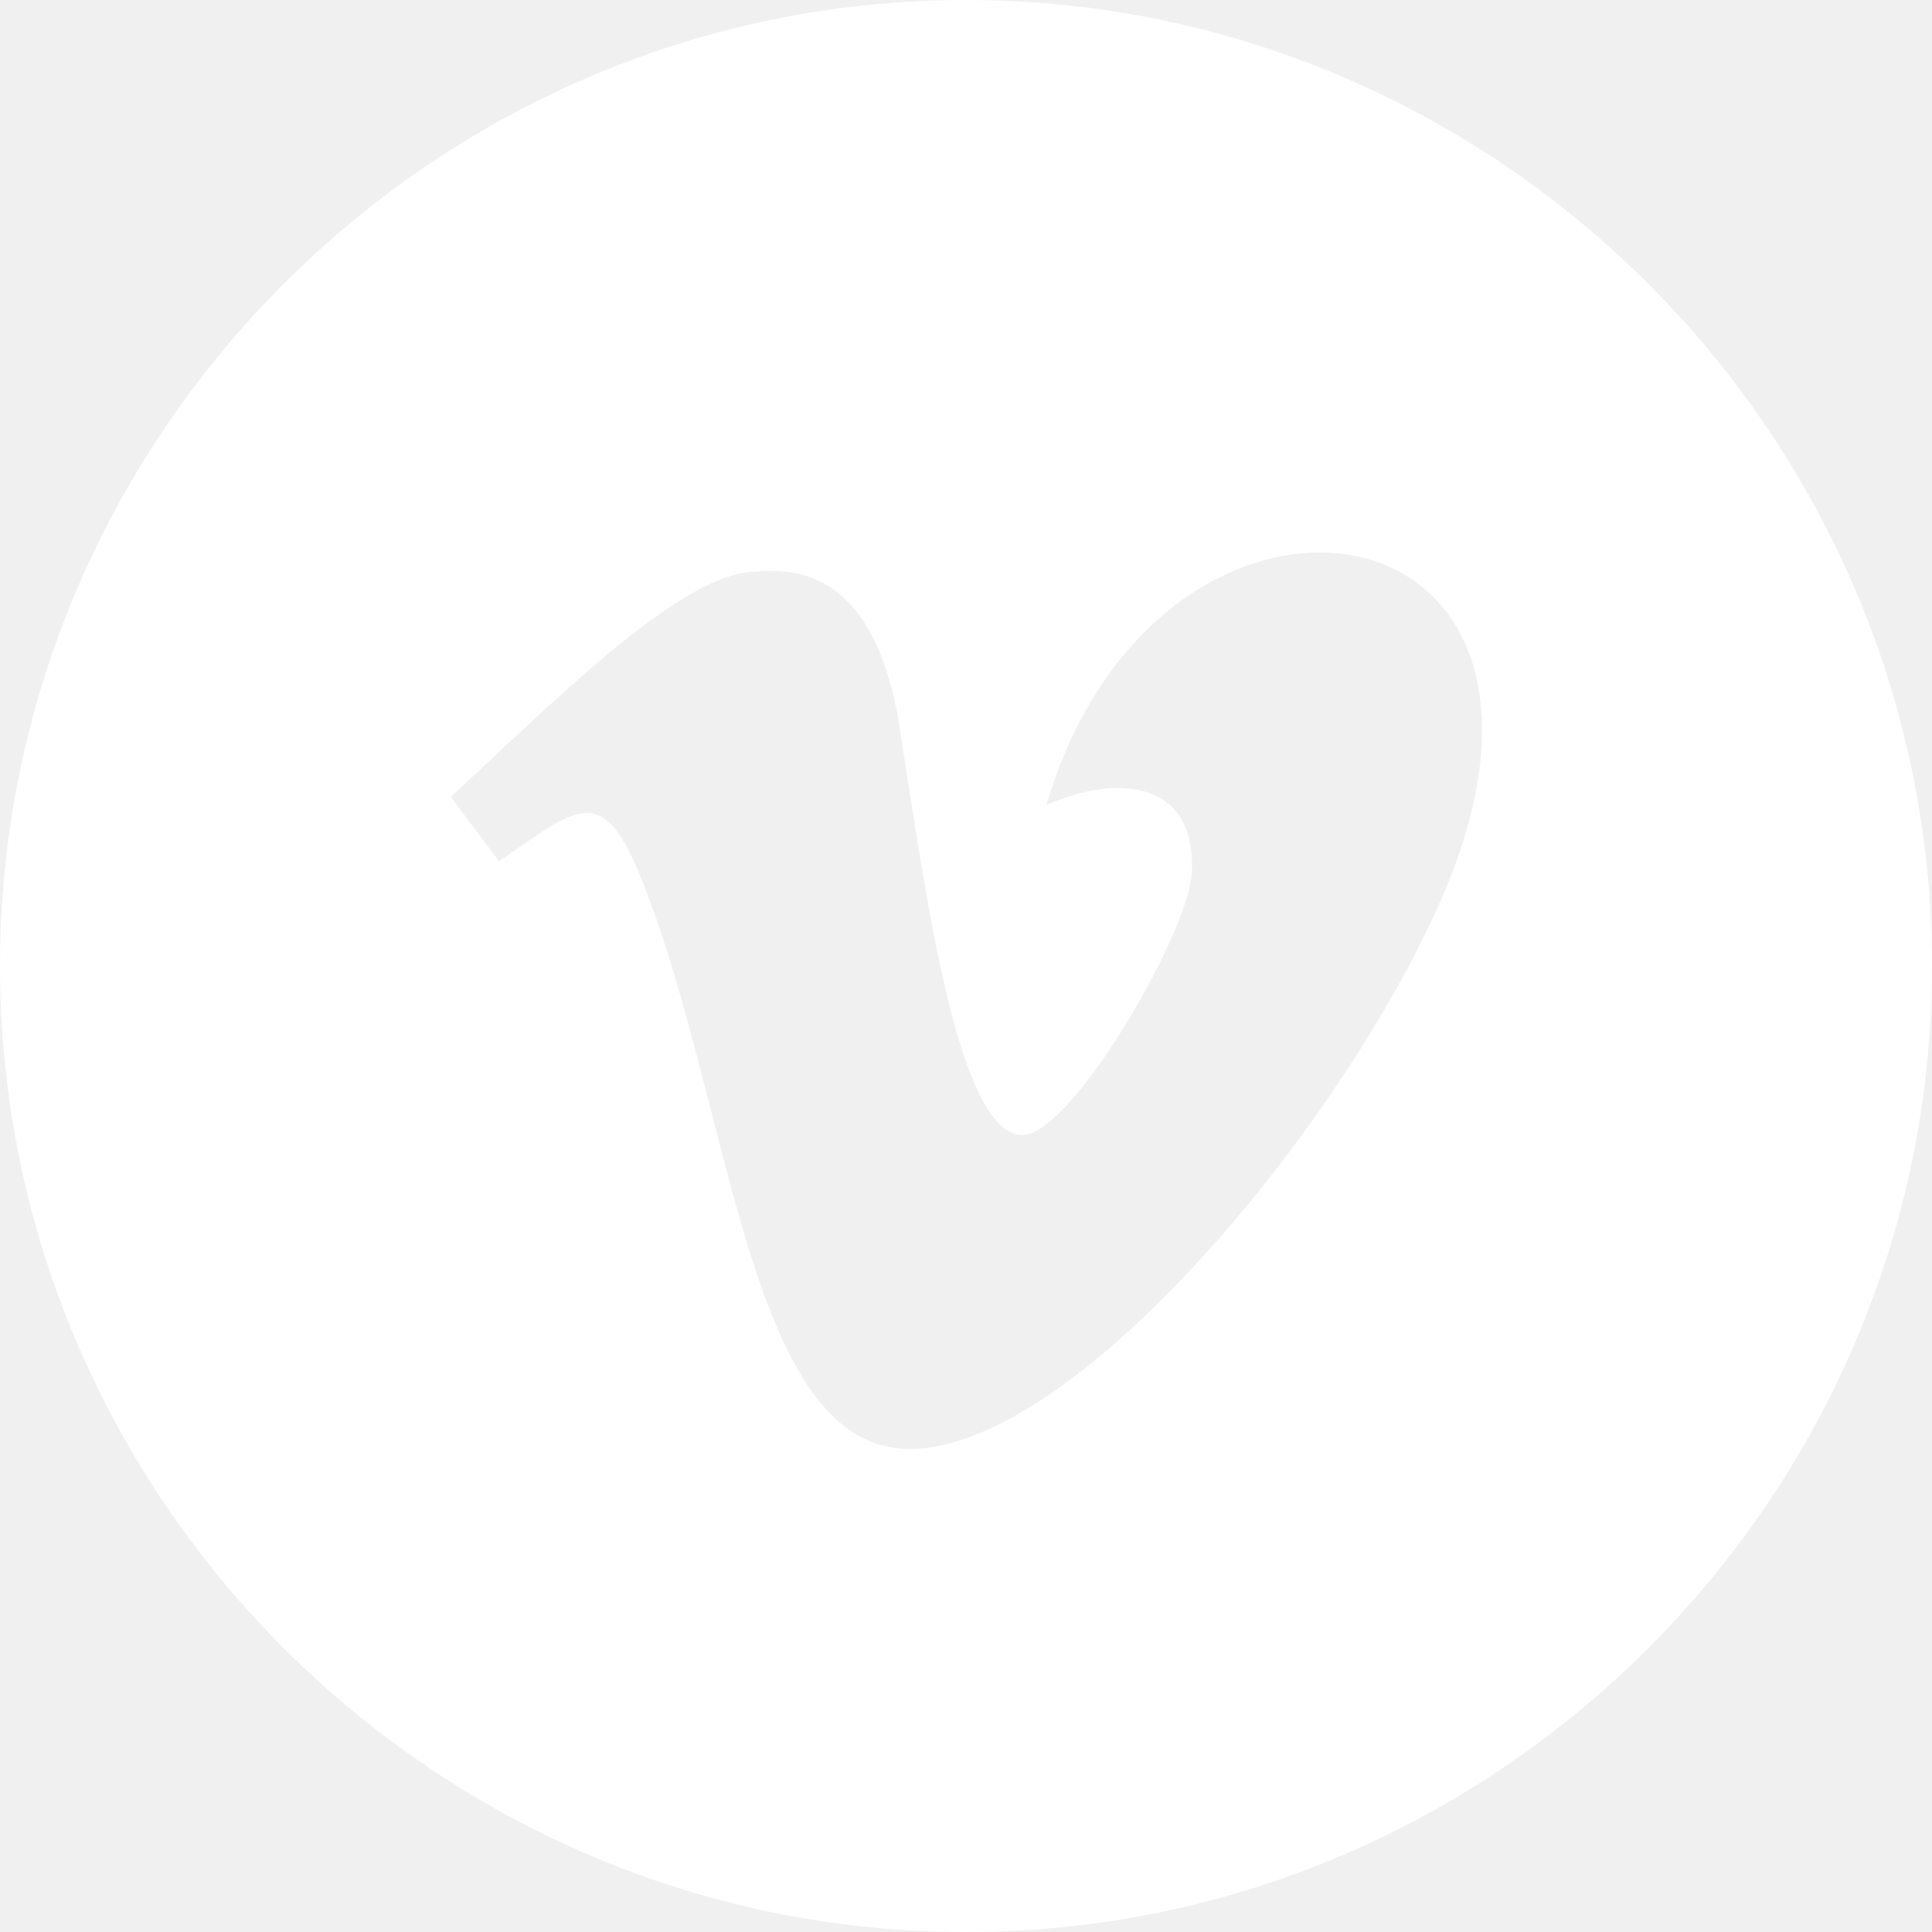
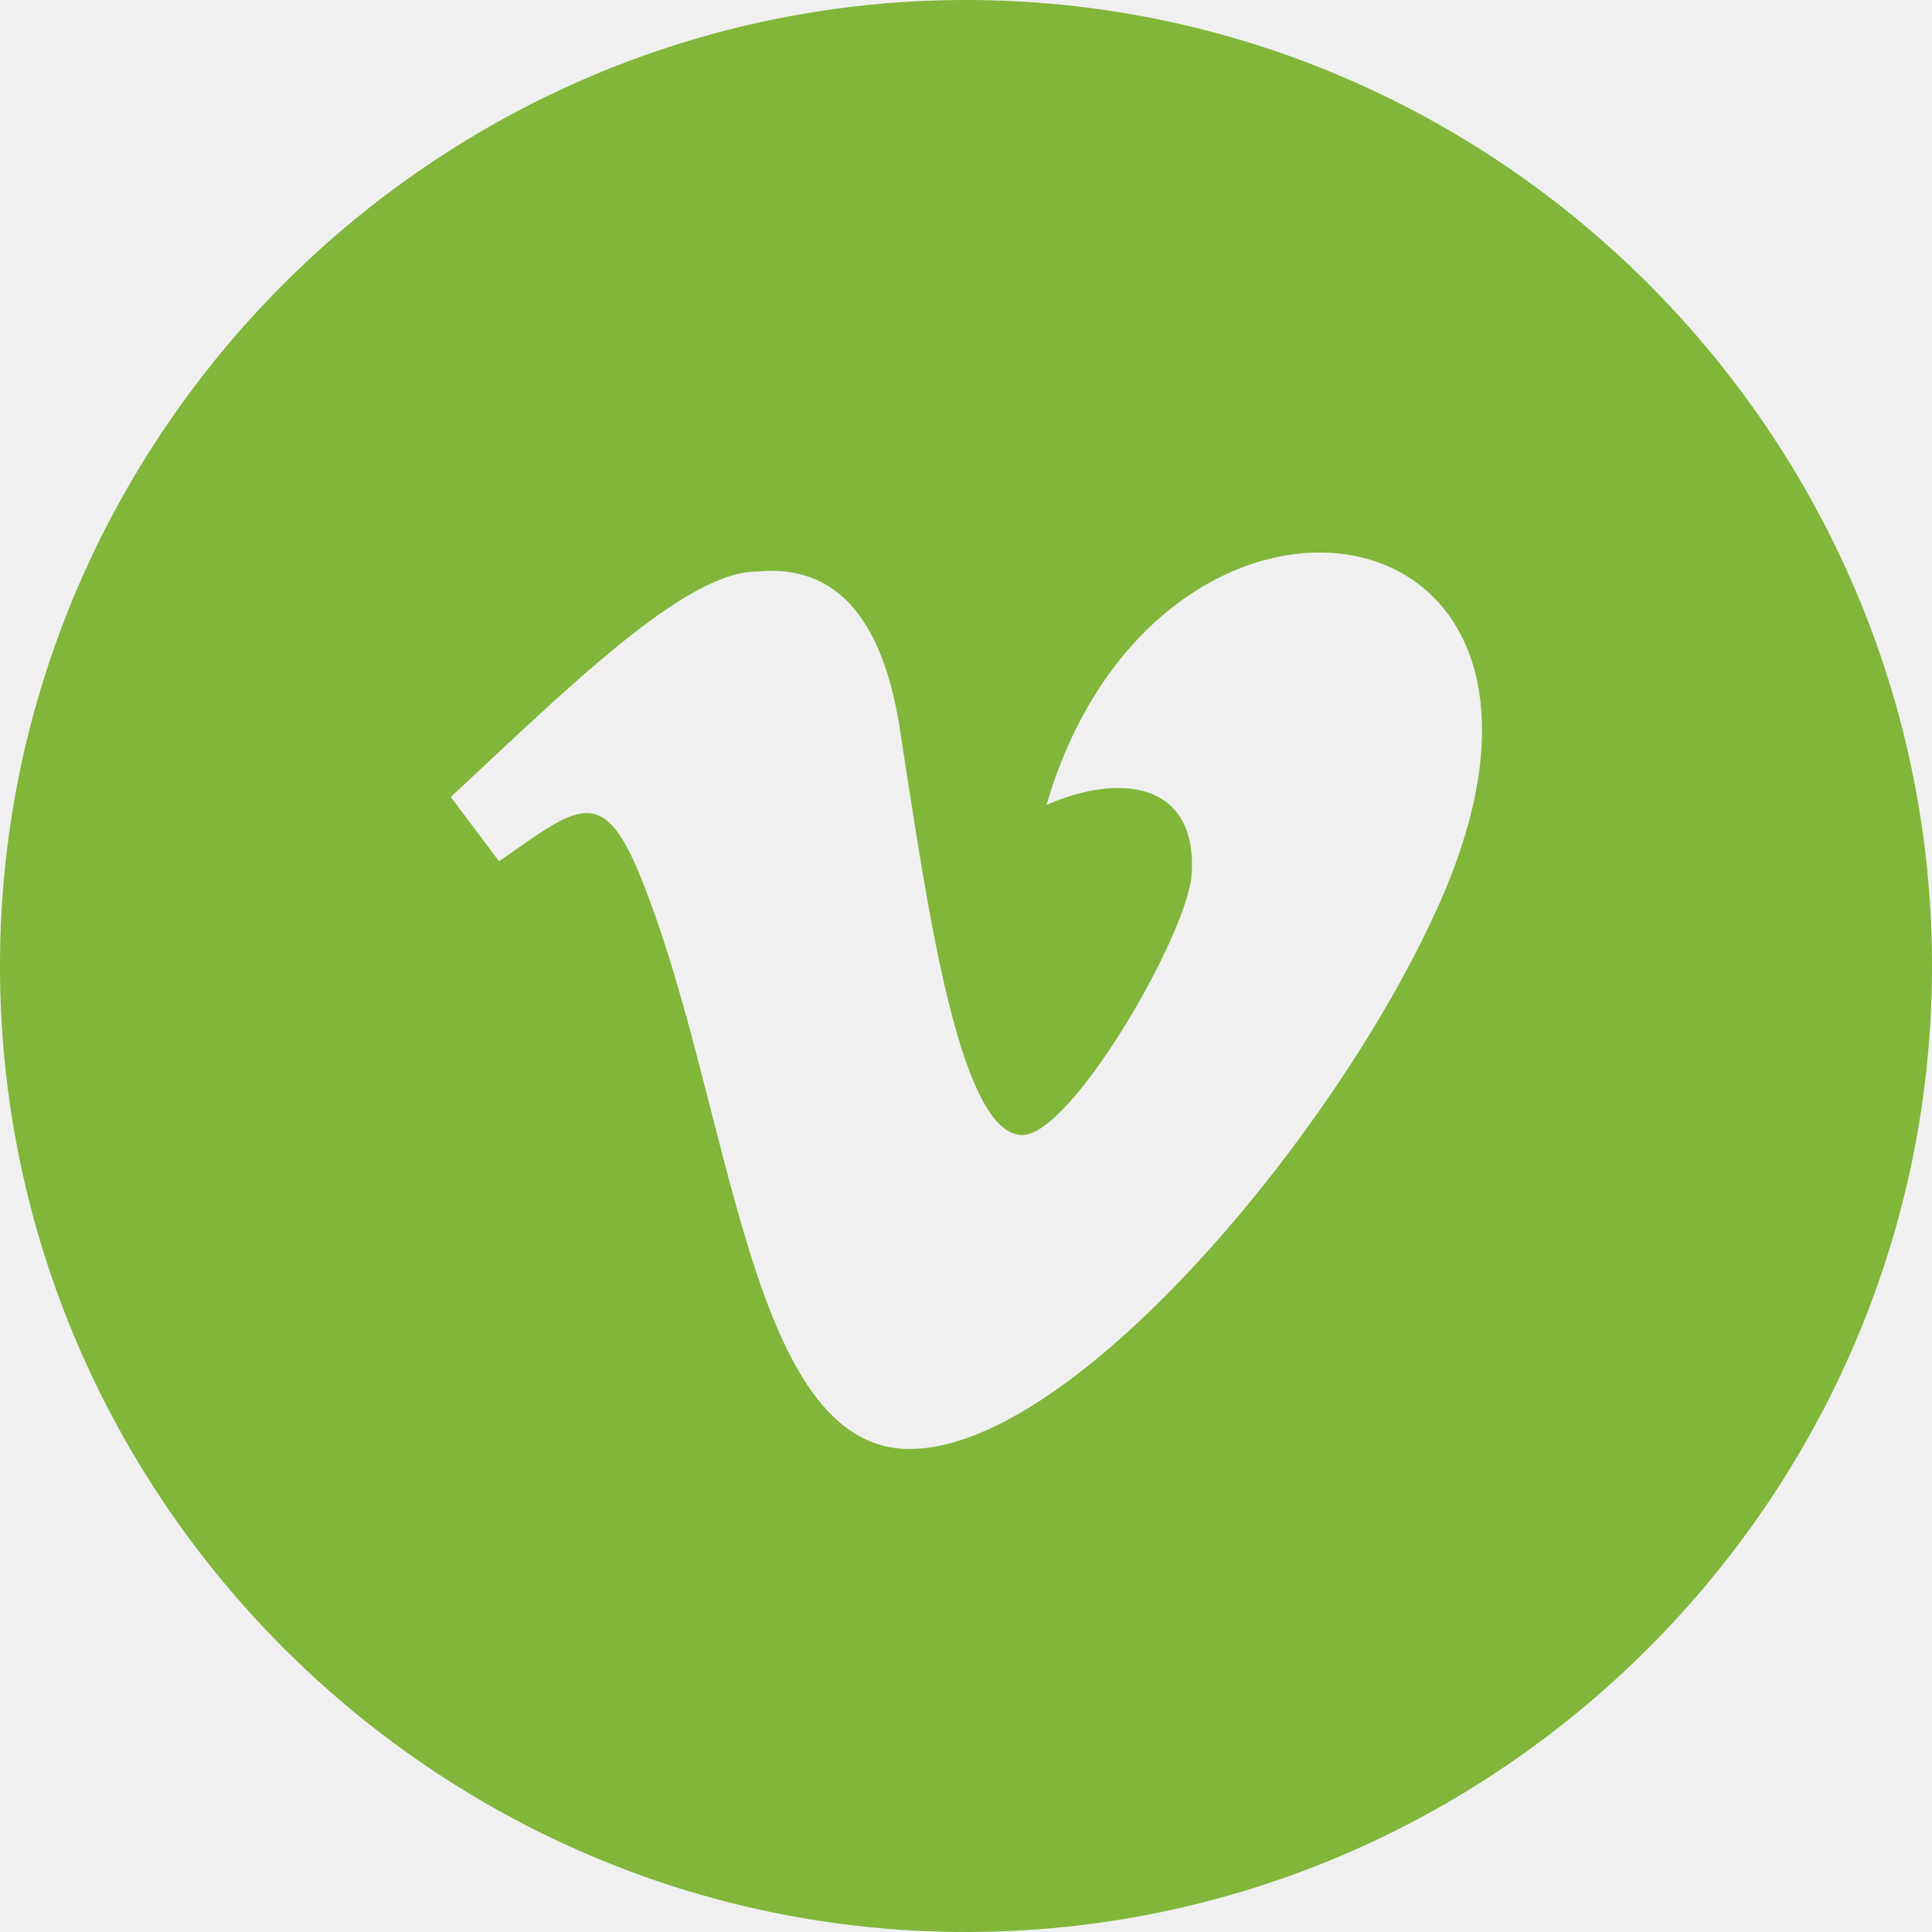
<svg xmlns="http://www.w3.org/2000/svg" version="1.1" id="Layer_1" x="0px" y="0px" viewBox="0 0 24 24" style="enable-background:new 0 0 24 24;" xml:space="preserve">
  <style type="text/css">
- 	.st0{fill:#FFFFFF;}
+ 	.st0{fill:#81B63A;}
</style>
  <path class="st0" d="M12,0C5.4,0,0,5.4,0,12s5.4,12,12,12s12-5.4,12-12S18.6,0,12,0z M17.8,11.4c-1.3,2.8-4.5,6.6-6.5,6.6  c-2,0-2.2-4.2-3.3-7C7.5,9.7,7.2,10,6.2,10.7L5.6,9.9C7,8.6,8.5,7.1,9.4,7.1c1-0.1,1.6,0.6,1.8,2.1c0.3,1.9,0.7,4.9,1.5,4.9  c0.6,0,2-2.4,2.1-3.2c0.1-1.2-0.9-1.3-1.8-0.9C14.4,5.2,20.3,6.1,17.8,11.4z" />
</svg>
